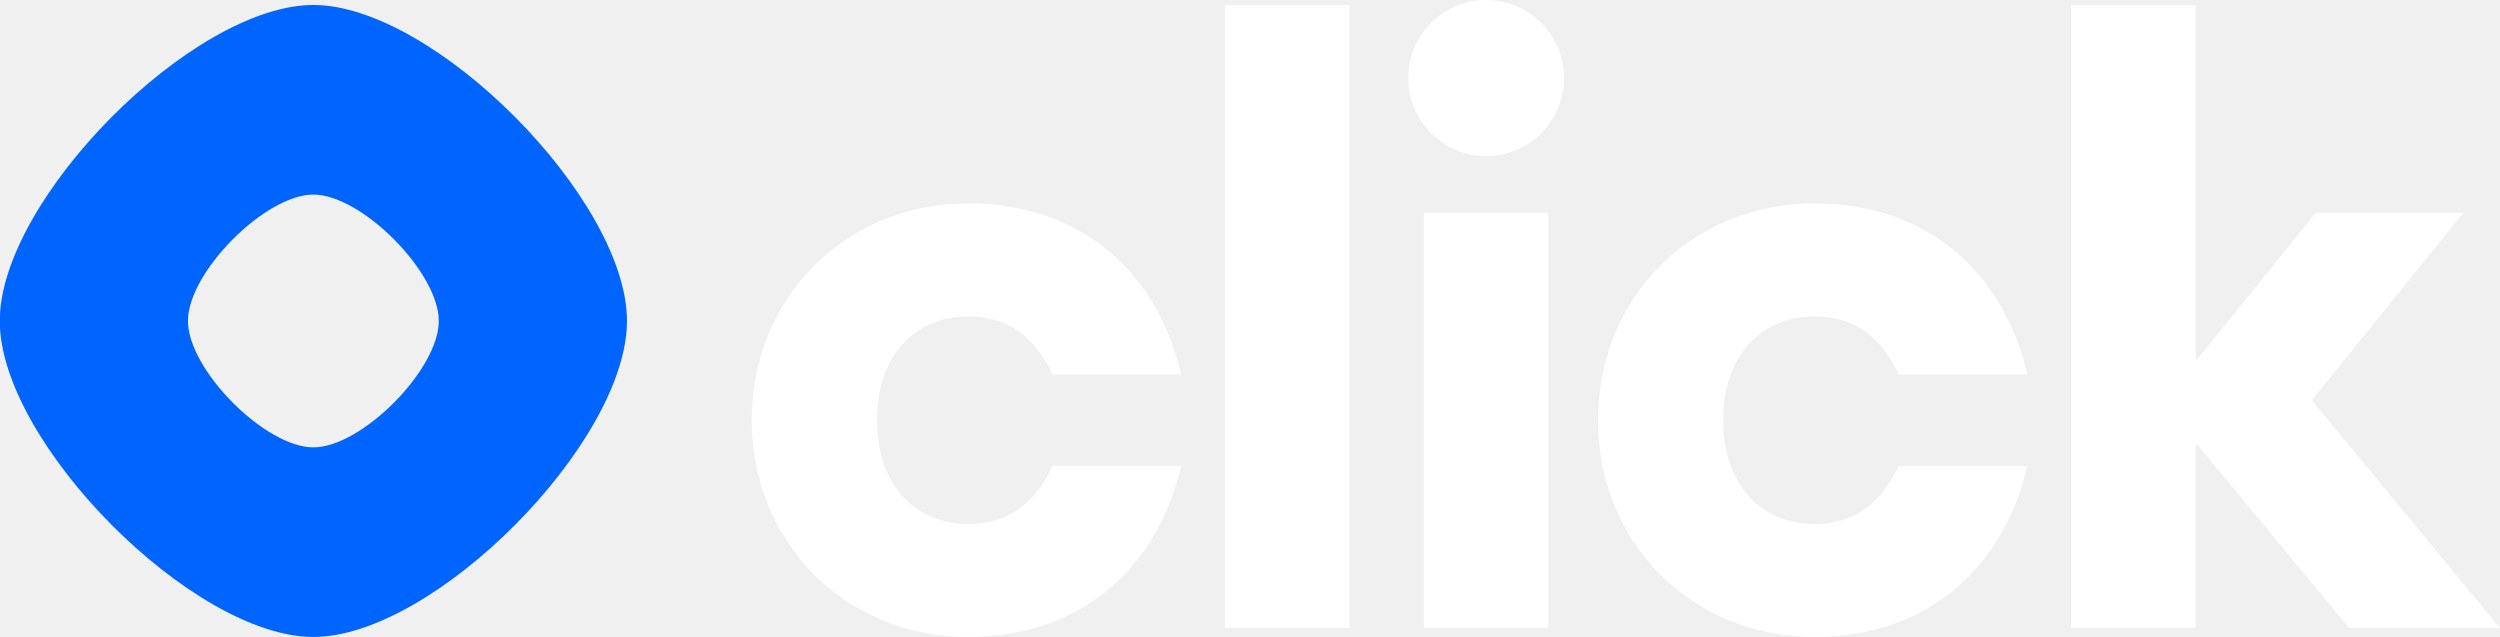
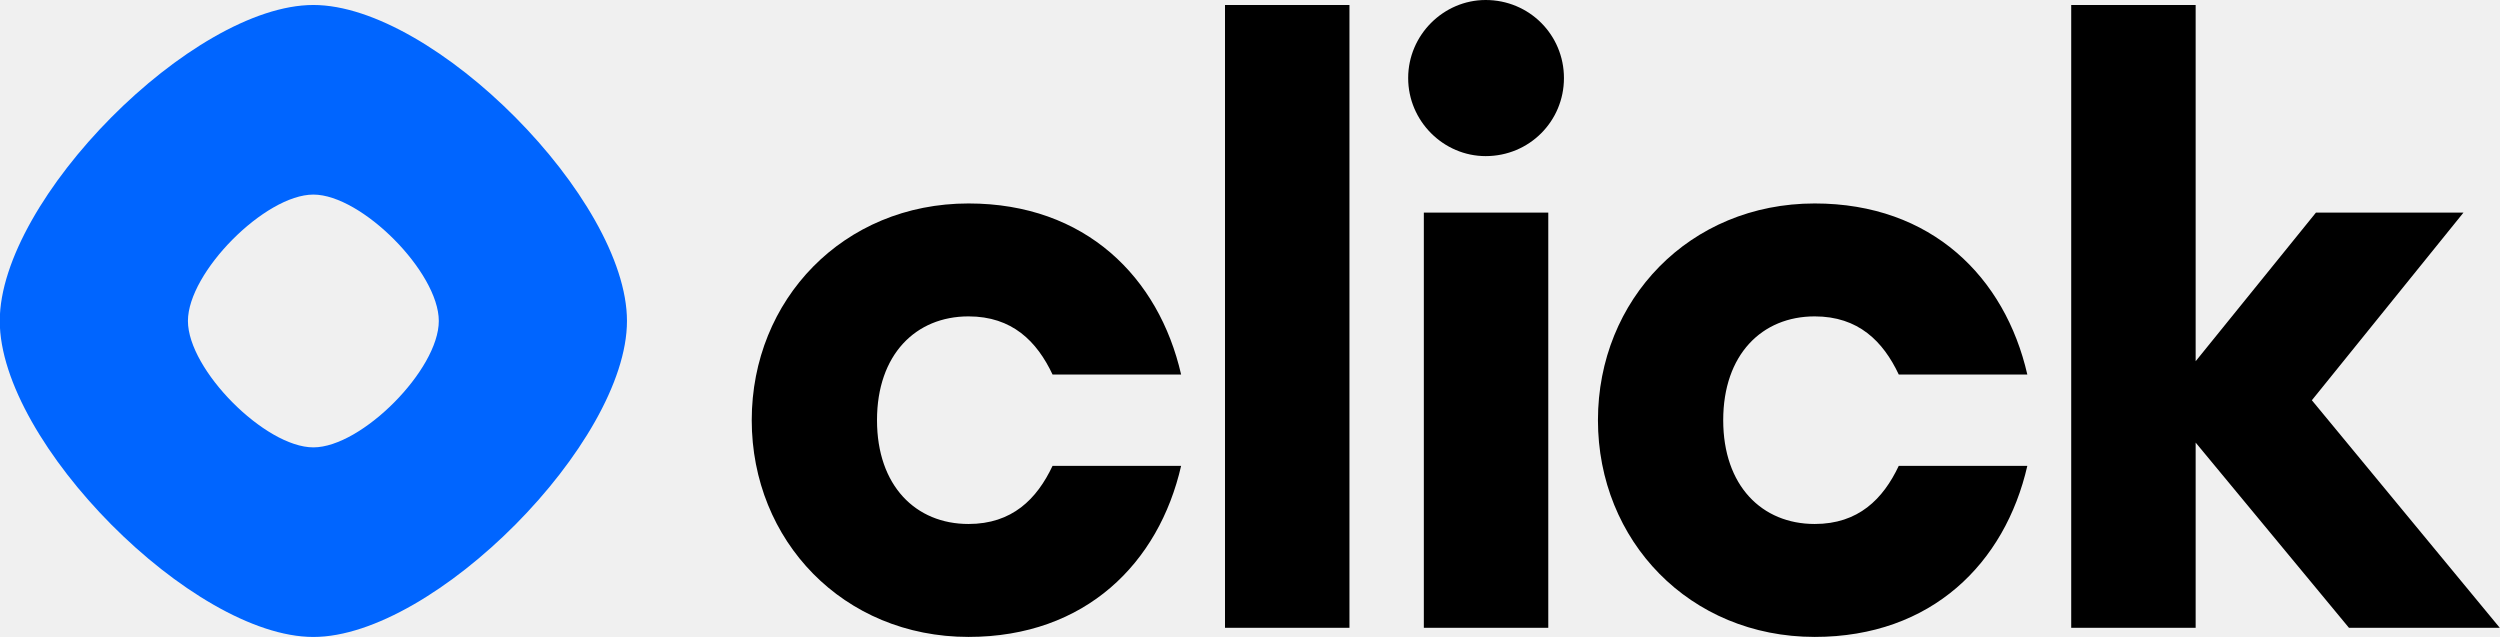
<svg xmlns="http://www.w3.org/2000/svg" width="157" height="40" viewBox="0 0 157 40" fill="none">
  <path fill-rule="evenodd" clip-rule="evenodd" d="M39.374 20.157C39.374 27.794 27.259 40.001 19.68 40.001C12.1 40.001 -0.015 27.794 -0.015 20.157C-0.015 12.52 12.1 0.313 19.68 0.313C27.259 0.313 39.374 12.52 39.374 20.157ZM27.557 20.157C27.557 23.212 22.711 28.095 19.68 28.095C16.648 28.095 11.802 23.212 11.802 20.157C11.802 17.102 16.648 12.22 19.68 12.22C22.711 12.22 27.557 17.102 27.557 20.157Z" fill="#0065FF" />
-   <path d="M60.821 39.998C68.171 39.998 72.777 35.357 74.174 29.256H66.1C65.117 31.341 63.564 32.906 60.821 32.906C57.509 32.906 55.076 30.507 55.076 26.387C55.076 22.268 57.509 19.869 60.821 19.869C63.564 19.869 65.117 21.433 66.1 23.519H74.174C72.777 17.418 68.171 12.777 60.821 12.777C52.954 12.777 47.209 18.826 47.209 26.387C47.209 33.949 52.954 39.998 60.821 39.998ZM76.93 39.425H84.746V0.313H76.93V39.425ZM93.299 9.804C96.042 9.804 98.216 7.614 98.216 4.902C98.216 2.191 96.042 0 93.299 0C90.659 0 88.433 2.191 88.433 4.902C88.433 7.614 90.659 9.804 93.299 9.804ZM89.417 39.425H97.232V13.35H89.417V39.425ZM113.963 39.998C121.312 39.998 125.918 35.357 127.316 29.256H119.242C118.258 31.341 116.706 32.906 113.963 32.906C110.65 32.906 108.218 30.507 108.218 26.387C108.218 22.268 110.65 19.869 113.963 19.869C116.706 19.869 118.258 21.433 119.242 23.519H127.316C125.918 17.418 121.312 12.777 113.963 12.777C106.096 12.777 100.351 18.826 100.351 26.387C100.351 33.949 106.096 39.998 113.963 39.998ZM147.514 39.425H156.985L145.185 25.136L154.708 13.35H145.443L137.887 22.685V0.313H130.072V39.425H137.887V27.795L147.514 39.425Z" fill="white" />
+   <path d="M60.821 39.998C68.171 39.998 72.777 35.357 74.174 29.256H66.1C65.117 31.341 63.564 32.906 60.821 32.906C57.509 32.906 55.076 30.507 55.076 26.387C55.076 22.268 57.509 19.869 60.821 19.869C63.564 19.869 65.117 21.433 66.1 23.519H74.174C72.777 17.418 68.171 12.777 60.821 12.777C52.954 12.777 47.209 18.826 47.209 26.387C47.209 33.949 52.954 39.998 60.821 39.998ZM76.93 39.425H84.746V0.313H76.93V39.425ZM93.299 9.804C96.042 9.804 98.216 7.614 98.216 4.902C98.216 2.191 96.042 0 93.299 0C90.659 0 88.433 2.191 88.433 4.902C88.433 7.614 90.659 9.804 93.299 9.804ZM89.417 39.425H97.232V13.35H89.417V39.425ZM113.963 39.998C121.312 39.998 125.918 35.357 127.316 29.256H119.242C118.258 31.341 116.706 32.906 113.963 32.906C110.65 32.906 108.218 30.507 108.218 26.387C108.218 22.268 110.65 19.869 113.963 19.869C116.706 19.869 118.258 21.433 119.242 23.519H127.316C125.918 17.418 121.312 12.777 113.963 12.777C106.096 12.777 100.351 18.826 100.351 26.387C100.351 33.949 106.096 39.998 113.963 39.998ZM147.514 39.425H156.985L145.185 25.136L154.708 13.35H145.443L137.887 22.685V0.313H130.072V39.425H137.887V27.795L147.514 39.425Z" fill="currentColor" />
</svg>
